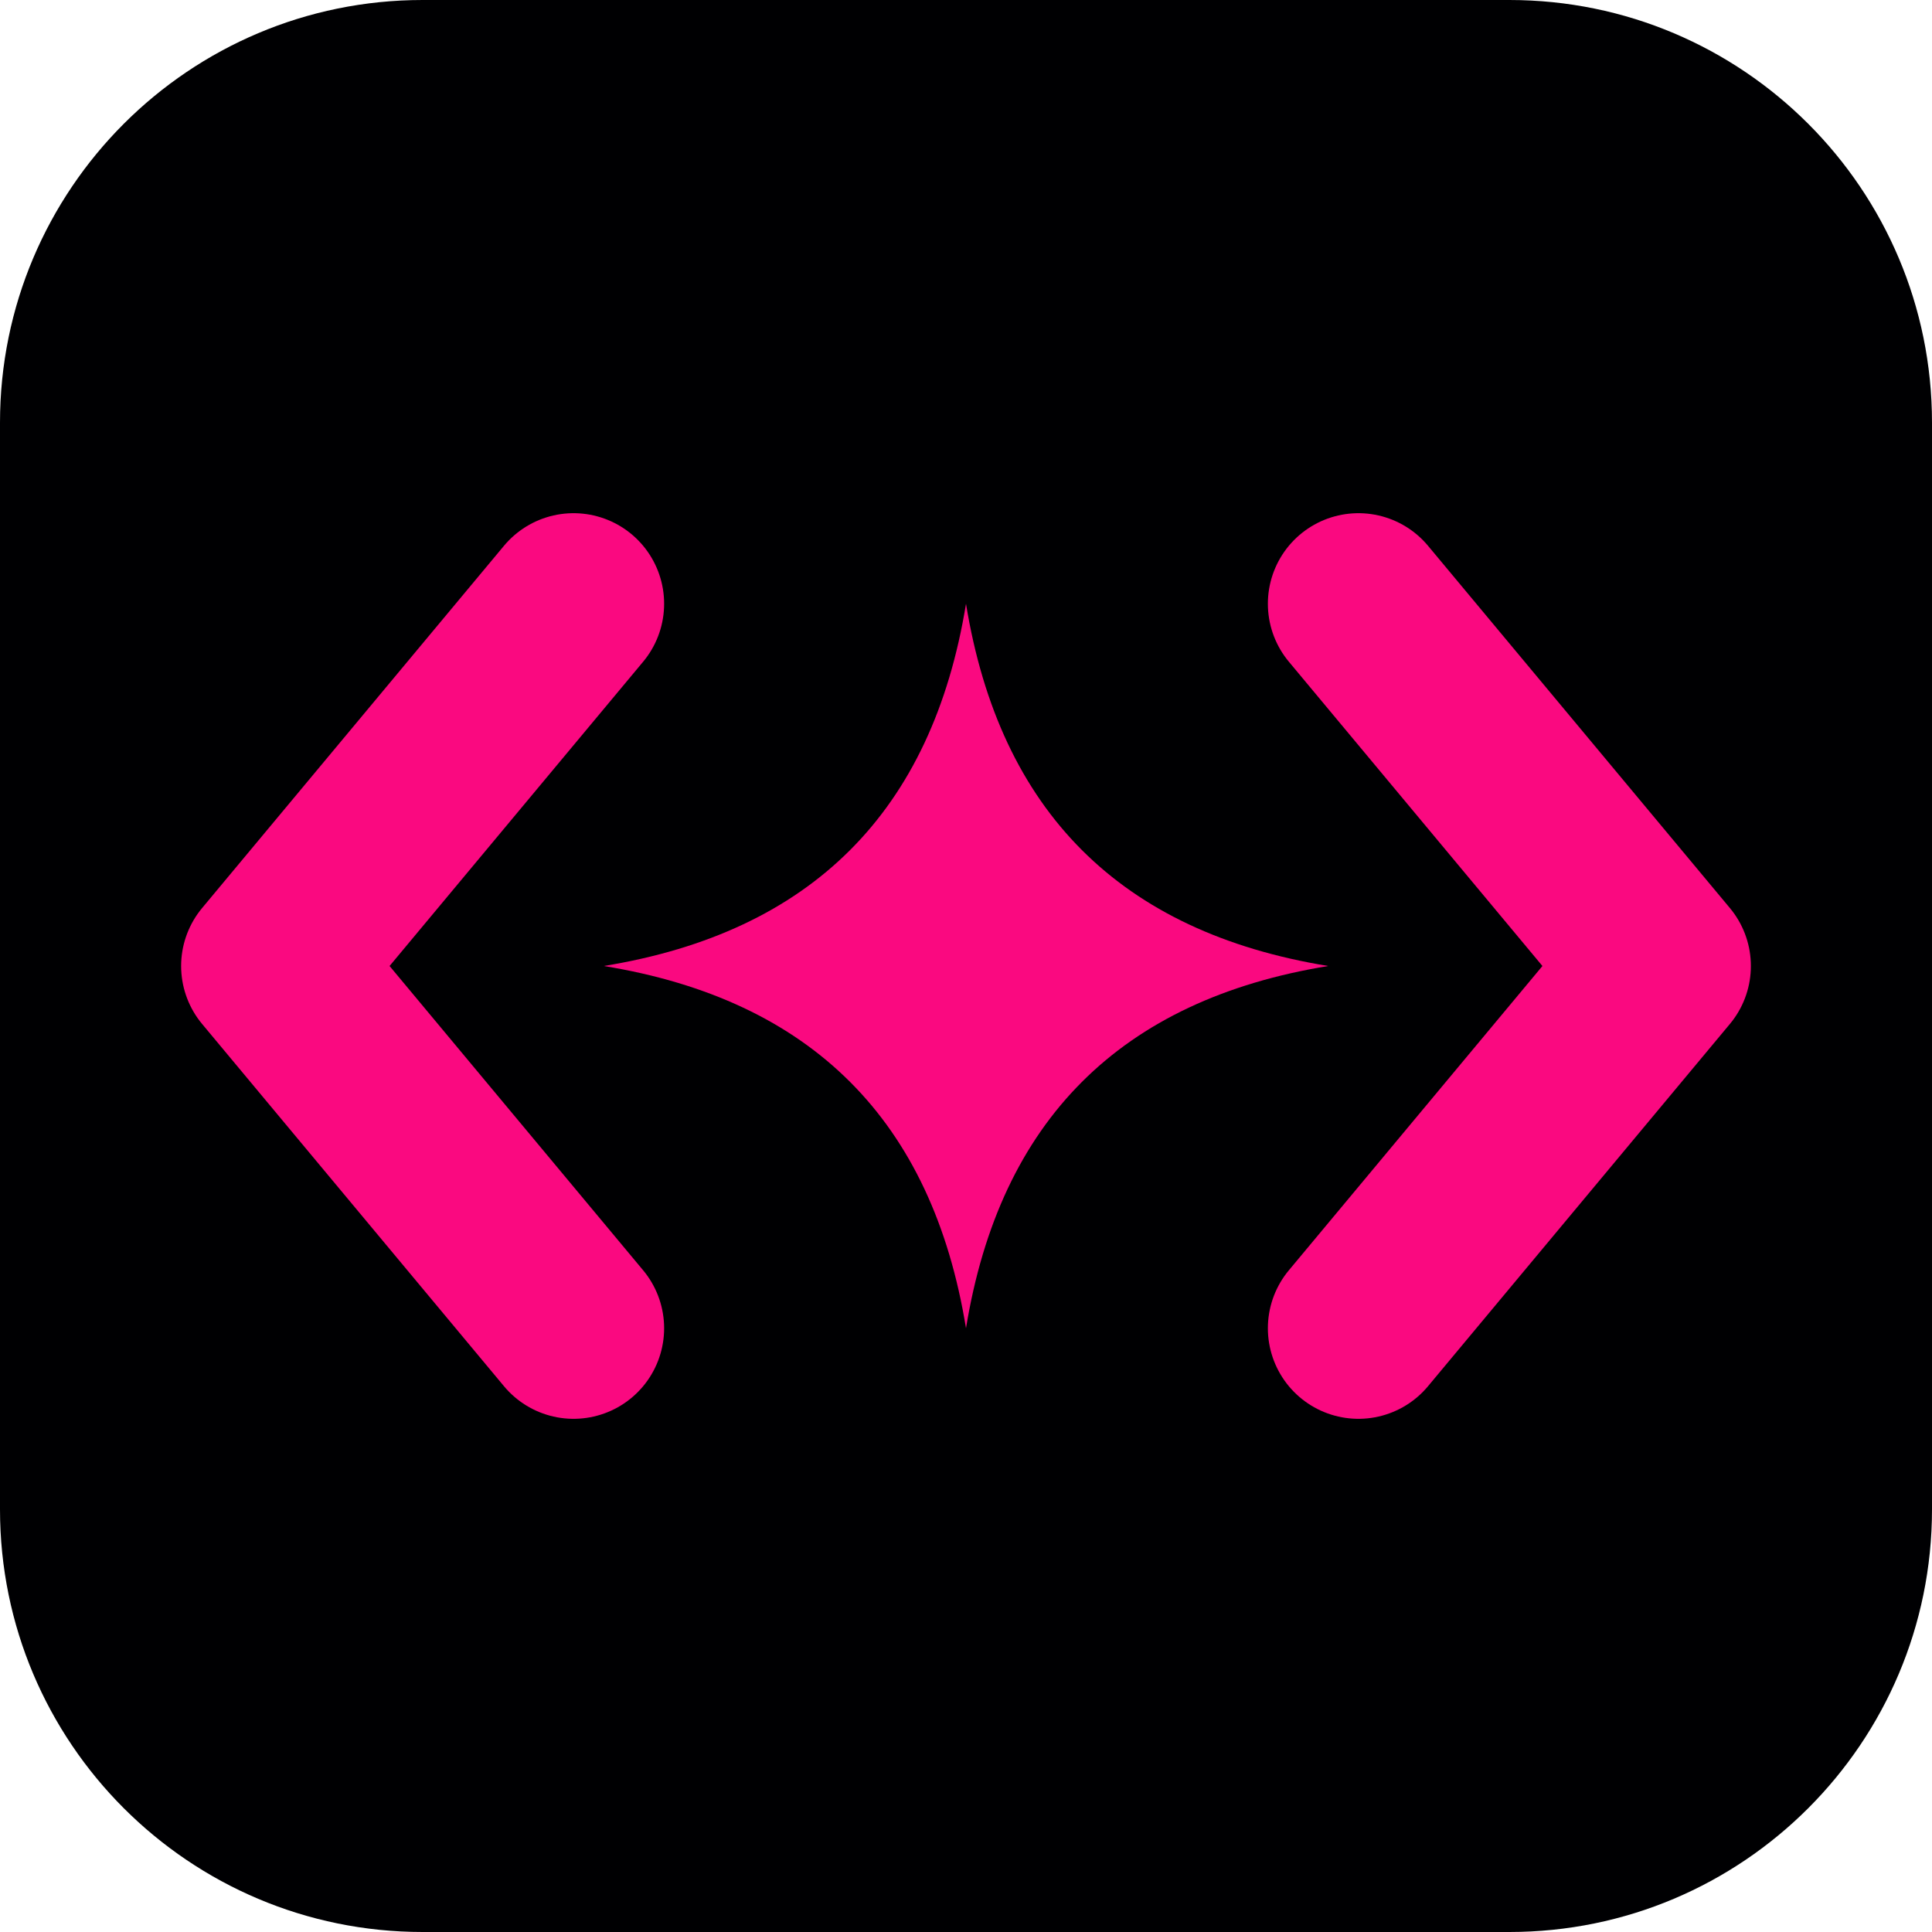
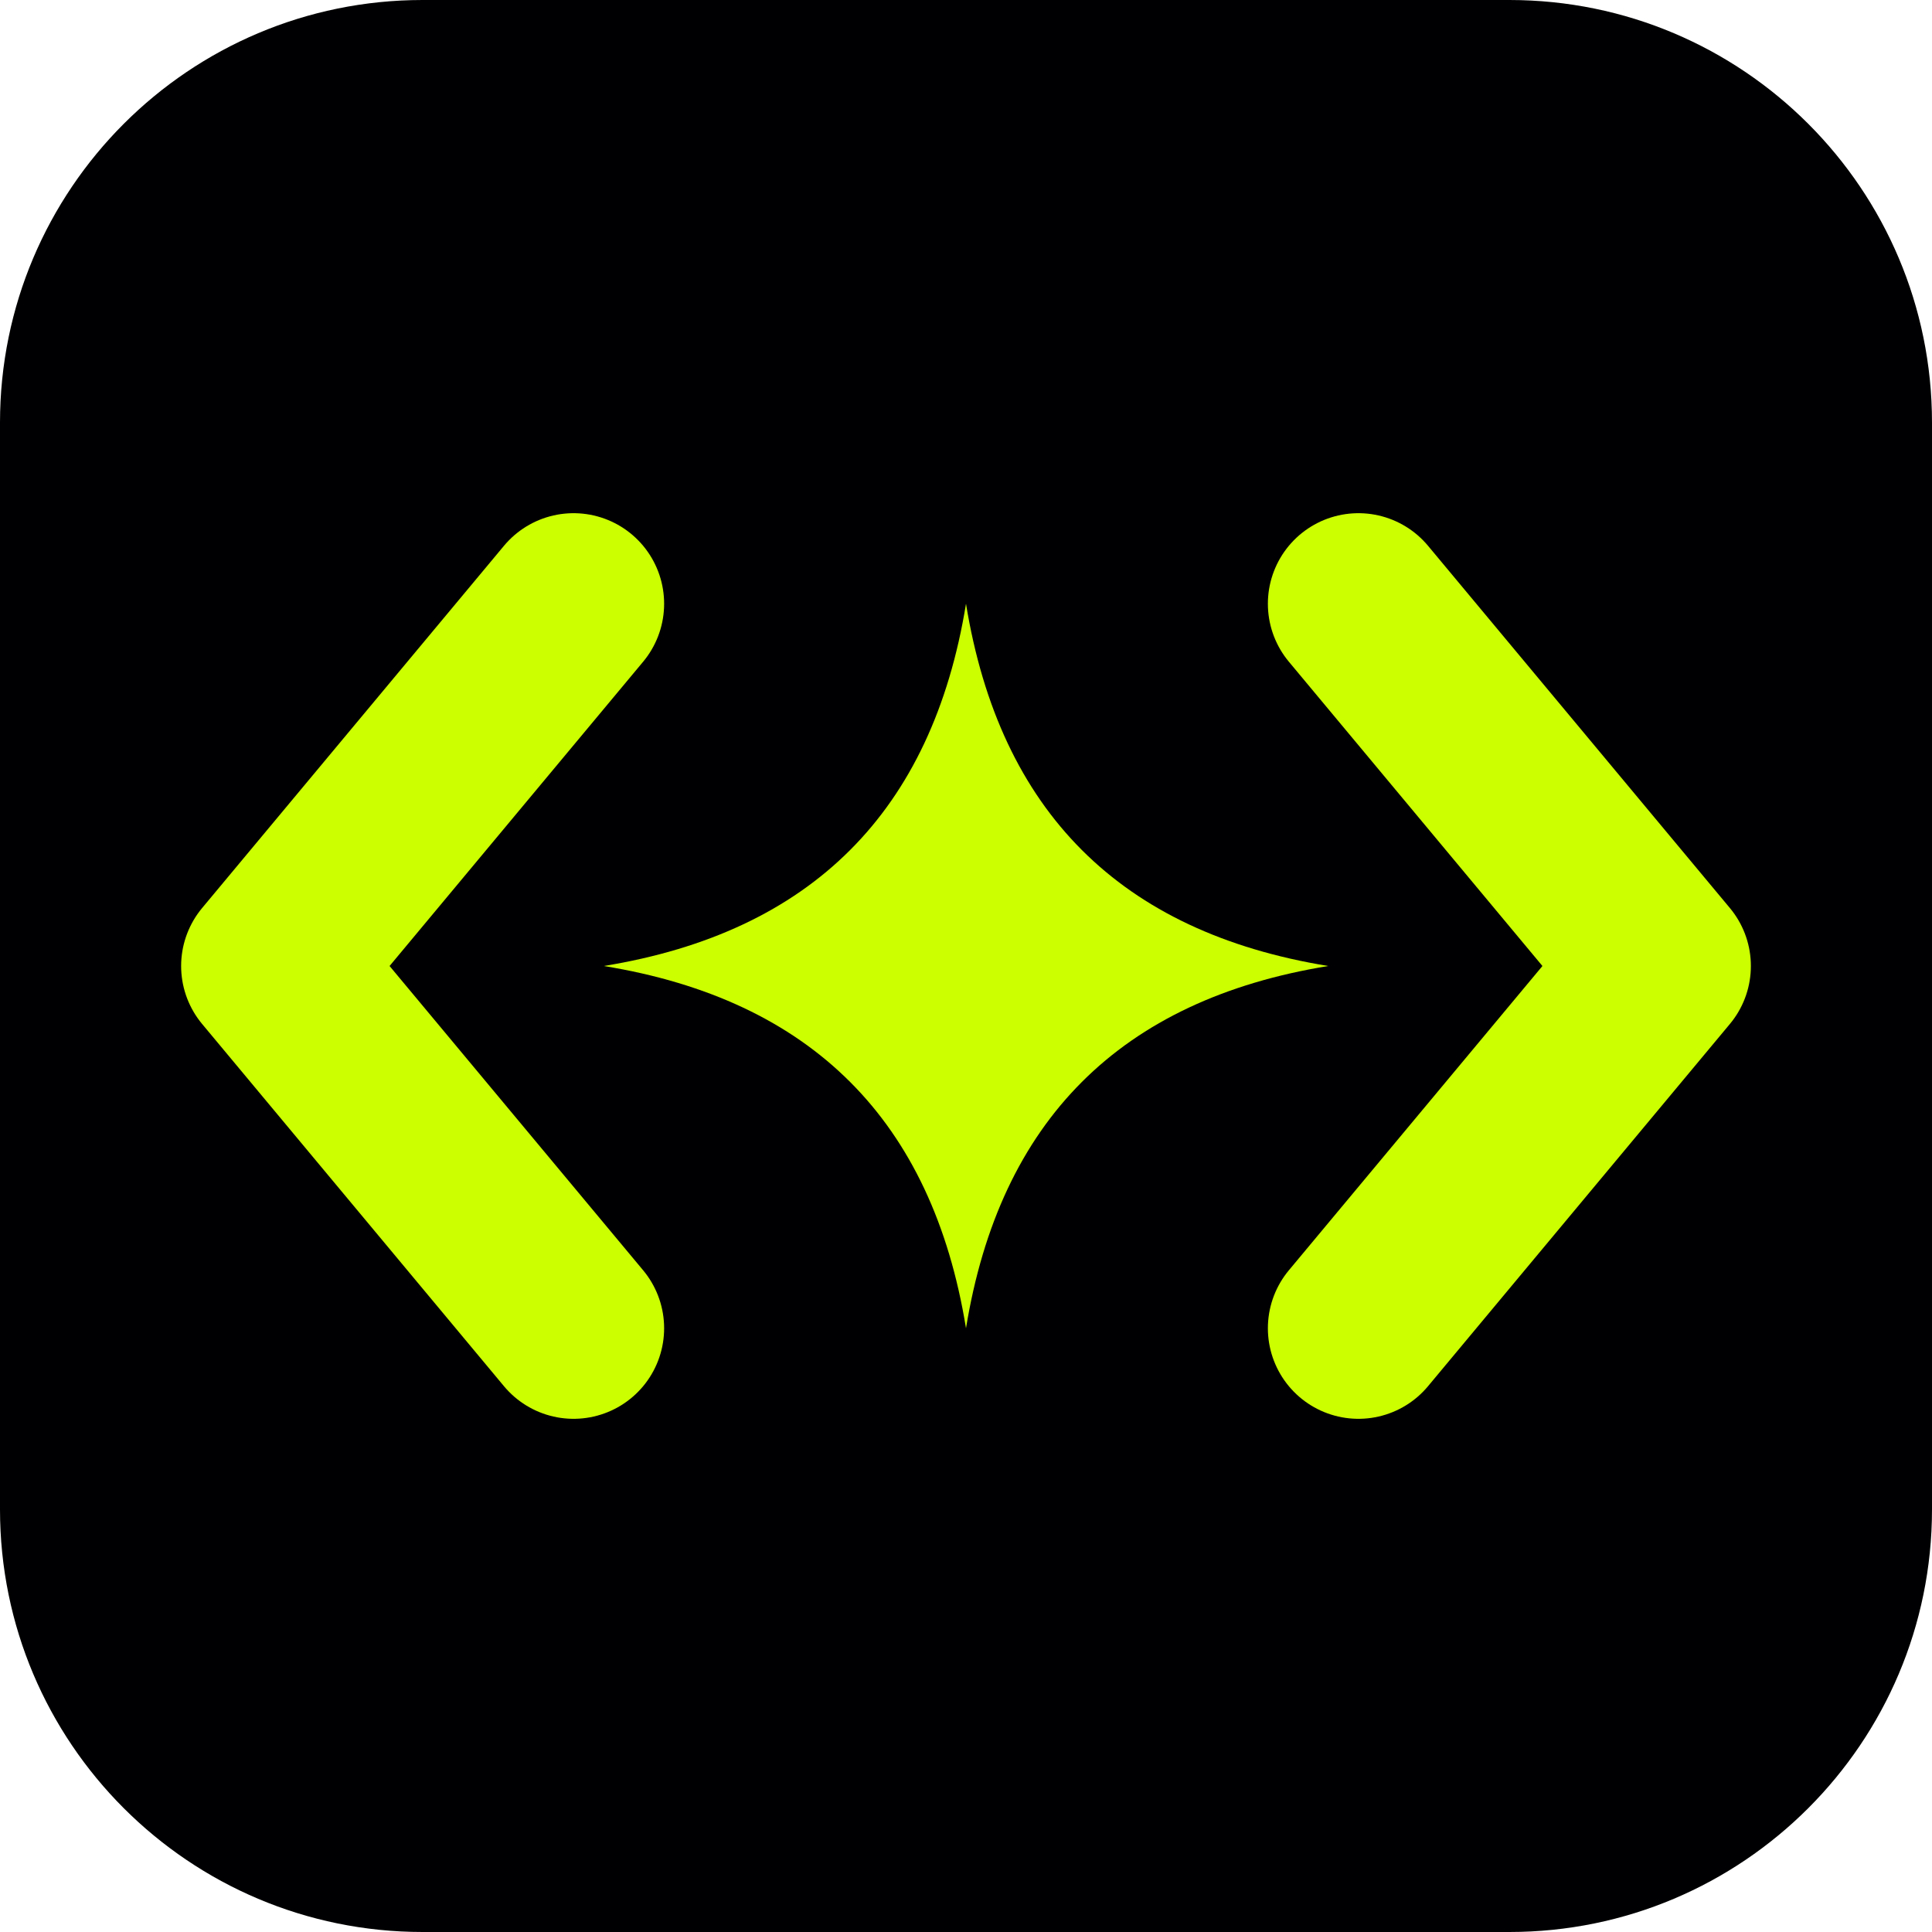
<svg xmlns="http://www.w3.org/2000/svg" viewBox="0 0 128 128">
  <rect width="128" height="128" rx="28" fill="#000002" />
-   <g fill="none" stroke="#FA0980" stroke-width="12" stroke-linecap="round" stroke-linejoin="round">
+   <g fill="none" stroke="#CCFF00" stroke-width="12" stroke-linecap="round" stroke-linejoin="round">
    <polyline points="38,40 18,64 38,88" />
    <polyline points="90,40 110,64 90,88" />
  </g>
-   <path fill="#FA0980" d="M64 40Q67.36 60.64 88 64Q67.36 67.36 64 88Q60.64 67.36 40 64Q60.64 60.64 64 40Z" />
+   <path fill="#CCFF00" d="M64 40Q67.36 60.64 88 64Q67.36 67.36 64 88Q60.64 67.36 40 64Q60.64 60.64 64 40Z" />
</svg>
